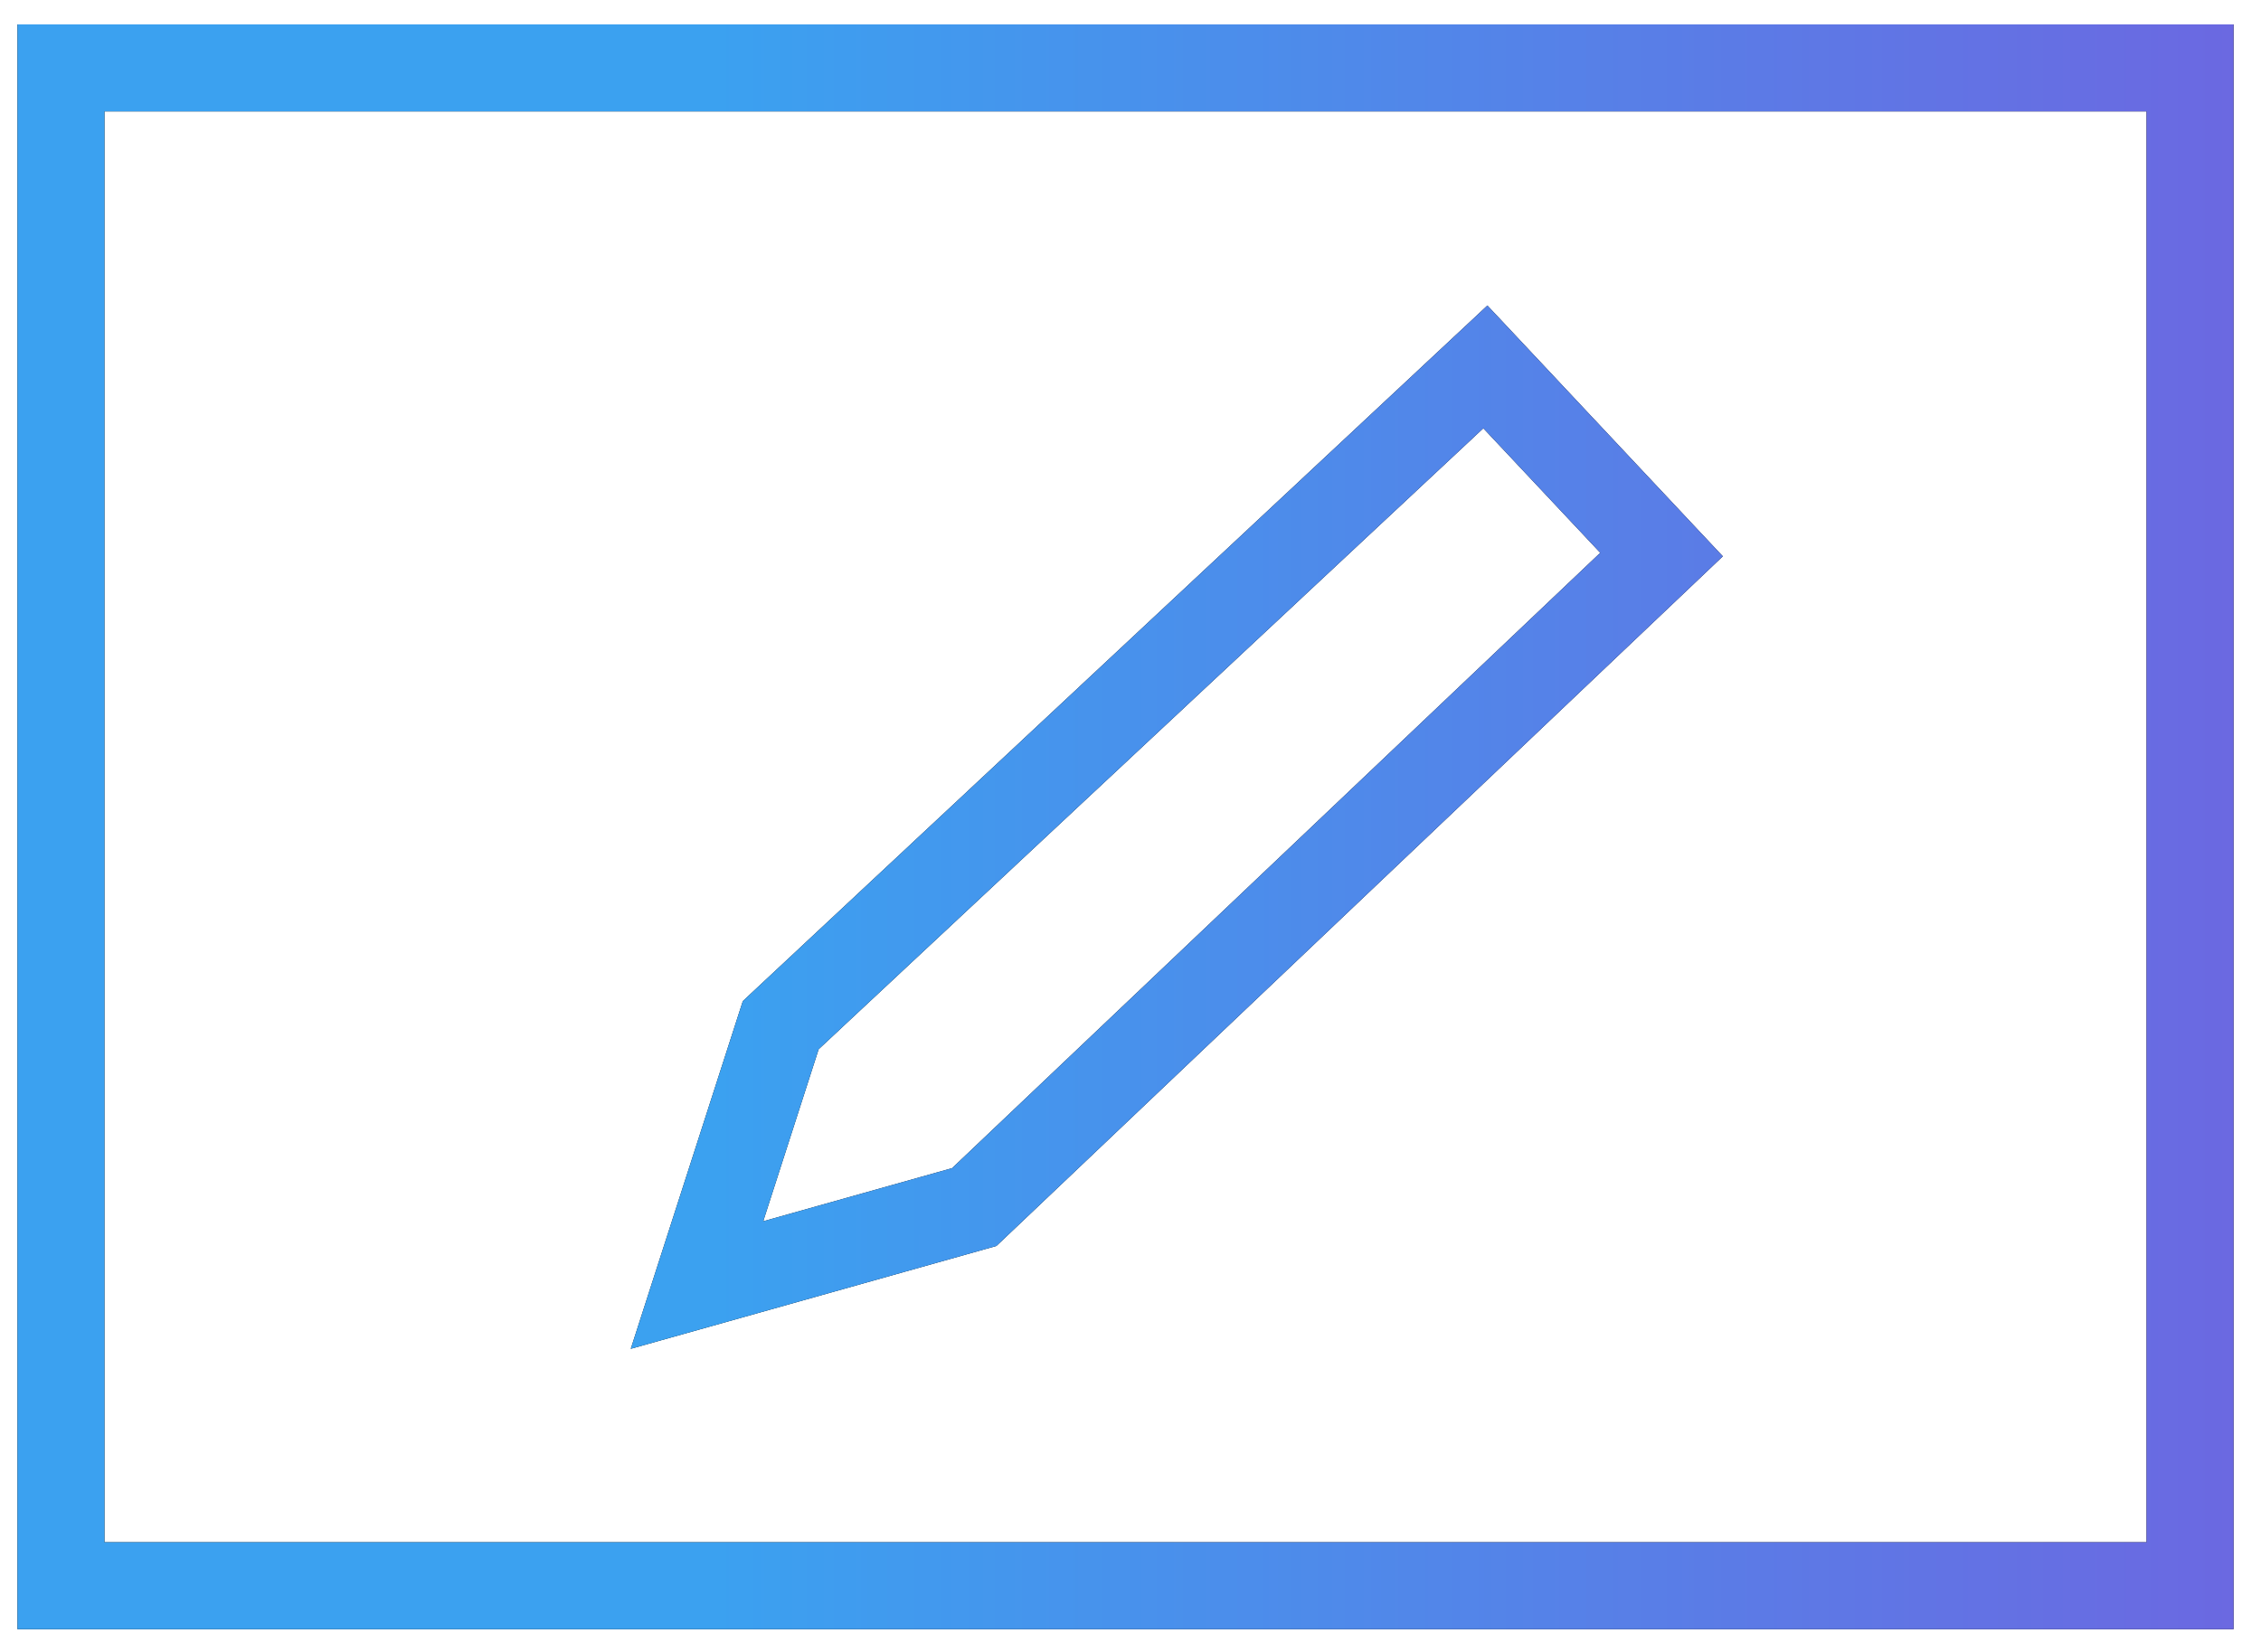
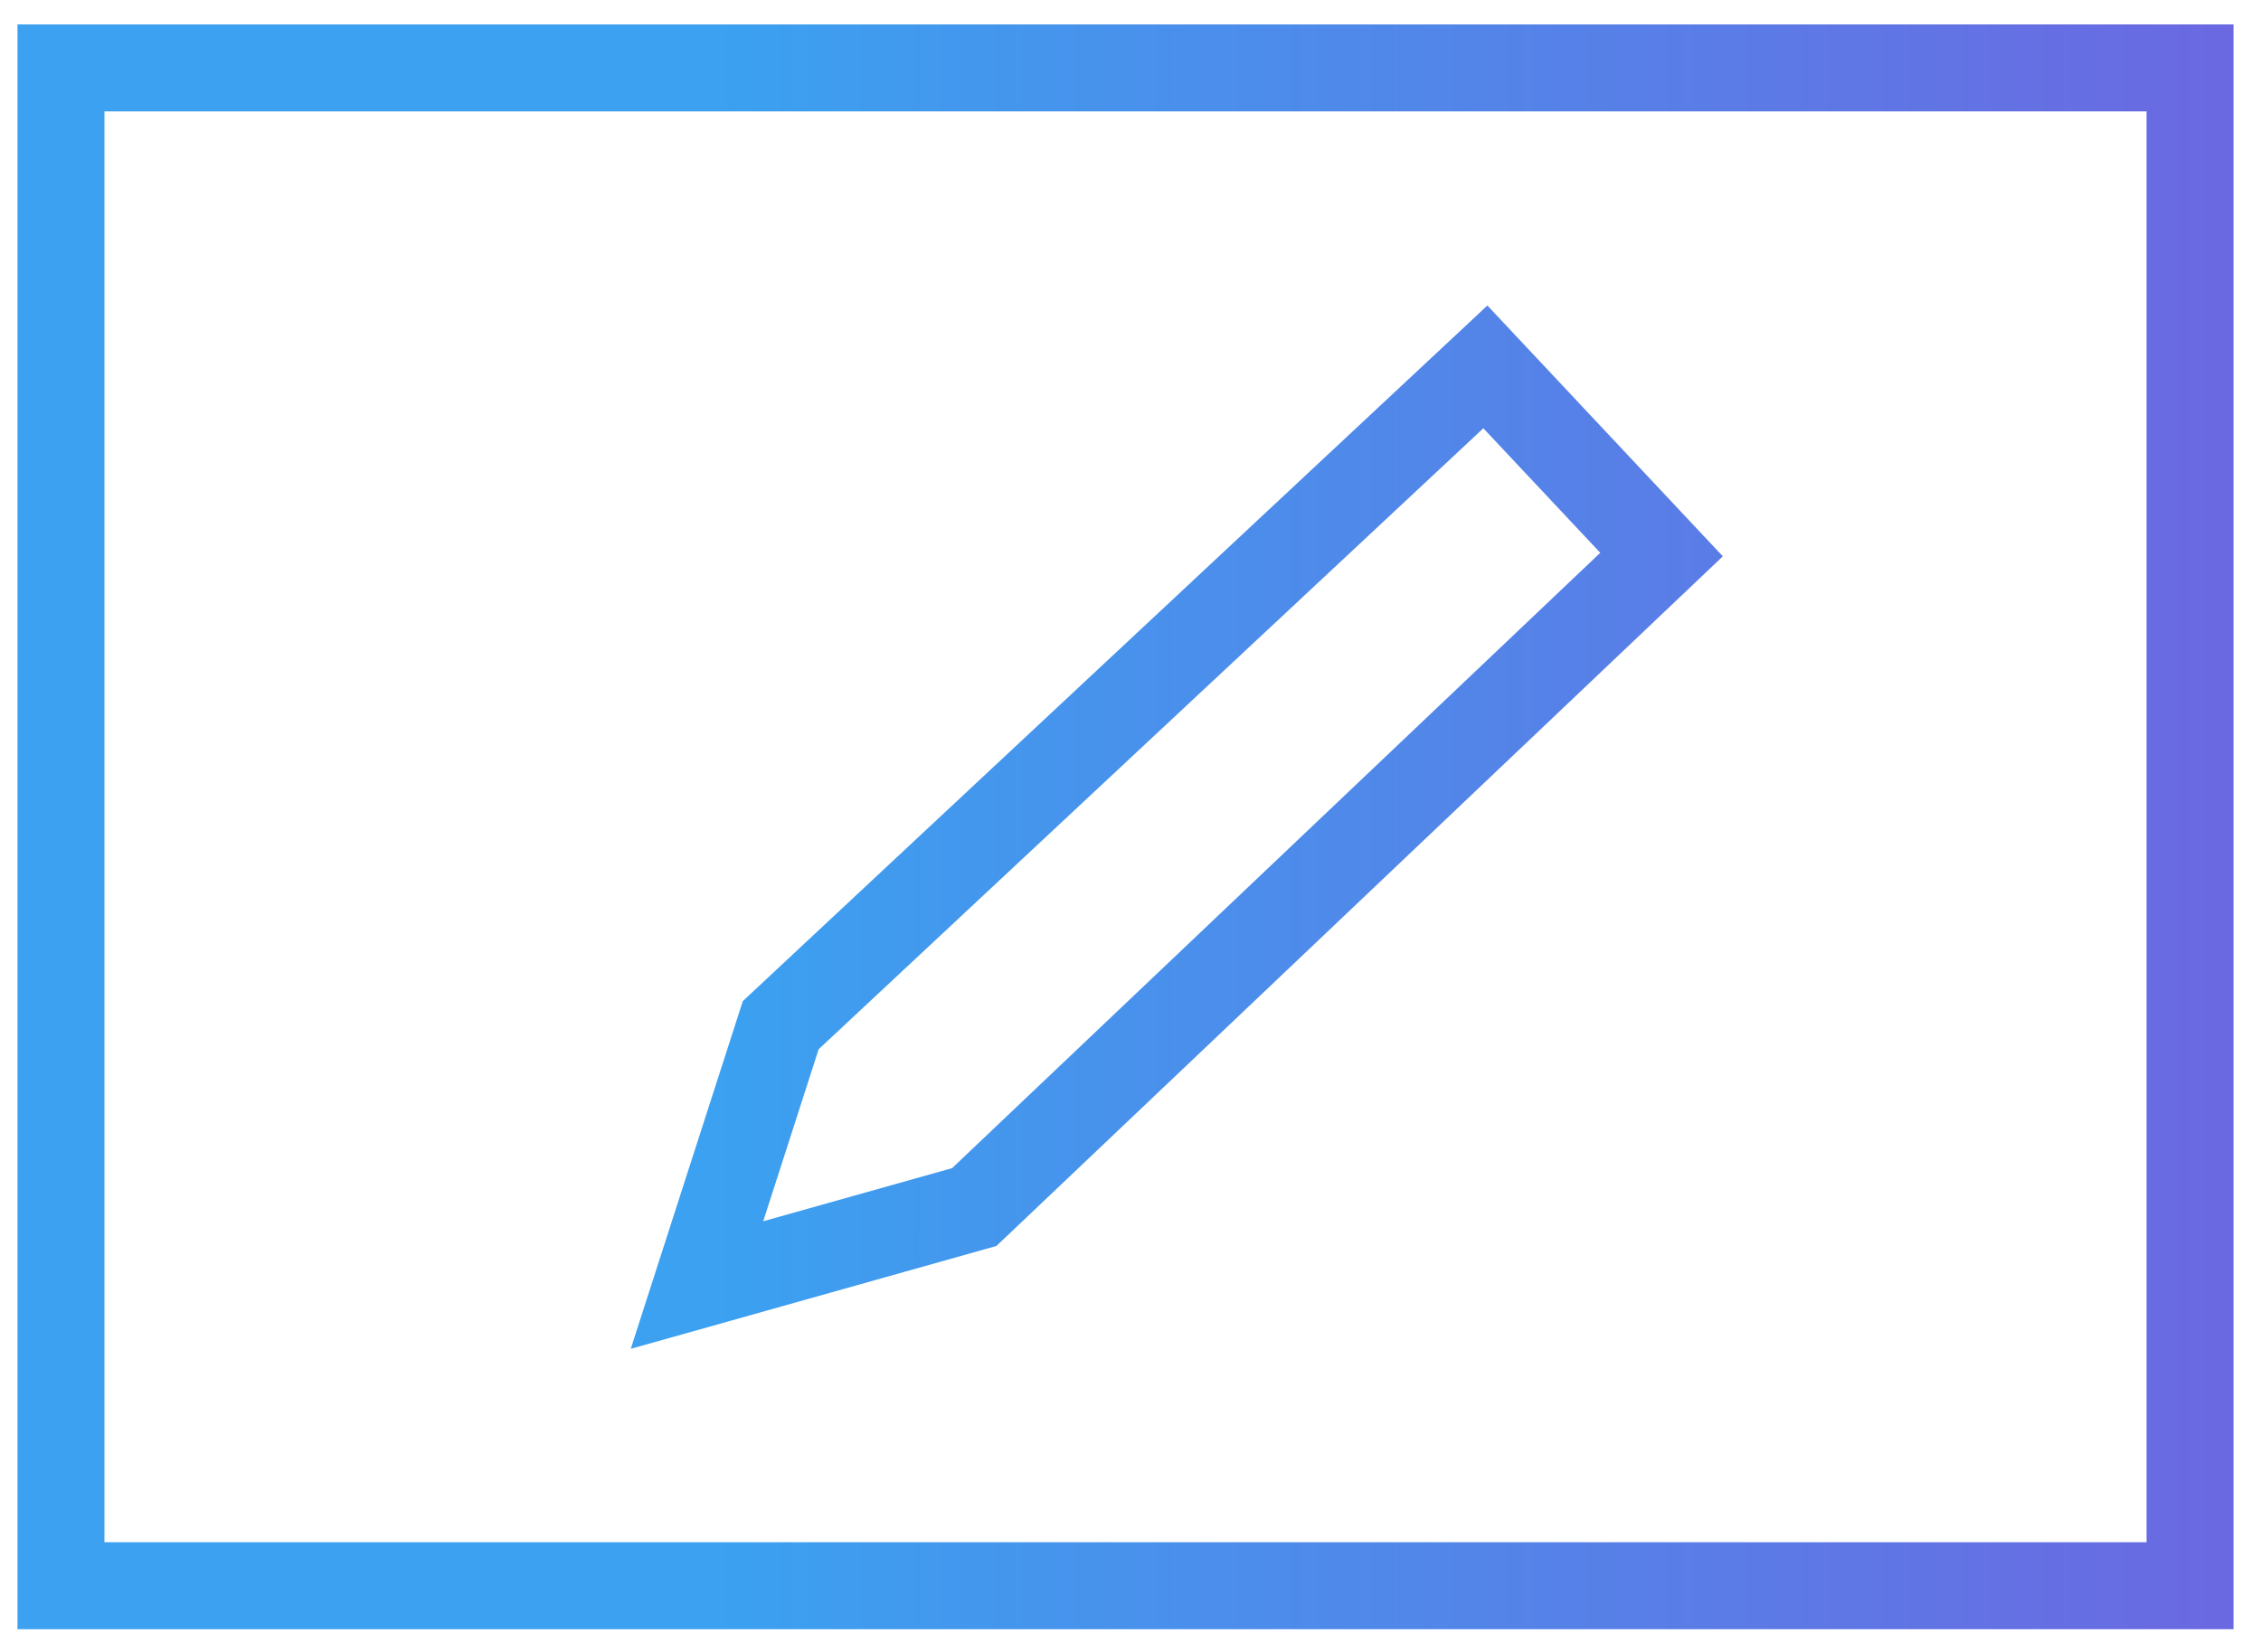
- <svg xmlns="http://www.w3.org/2000/svg" width="52" height="38" viewBox="0 0 52 38" fill="none">
-   <path fill-rule="evenodd" clip-rule="evenodd" d="M2.402 2.562H49.368V35.477H2.402V2.562ZM0.402 0.562H2.402H49.368H51.368V2.562V35.477V37.477H49.368H2.402H0.402V35.477V2.562V0.562ZM34.891 7.755L34.208 7.028L33.479 7.709L17.273 22.852L17.084 23.029L17.004 23.276L15.078 29.253L14.507 31.027L16.301 30.523L22.677 28.729L22.915 28.662L23.095 28.492L38.902 13.482L39.623 12.797L38.942 12.072L34.891 7.755ZM17.553 28.093L18.828 24.136L34.115 9.852L36.804 12.716L21.897 26.871L17.553 28.093Z" fill="black" />
-   <path fill-rule="evenodd" clip-rule="evenodd" d="M2.402 2.562H49.368V35.477H2.402V2.562ZM0.402 0.562H2.402H49.368H51.368V2.562V35.477V37.477H49.368H2.402H0.402V35.477V2.562V0.562ZM34.891 7.755L34.208 7.028L33.479 7.709L17.273 22.852L17.084 23.029L17.004 23.276L15.078 29.253L14.507 31.027L16.301 30.523L22.677 28.729L22.915 28.662L23.095 28.492L38.902 13.482L39.623 12.797L38.942 12.072L34.891 7.755ZM17.553 28.093L18.828 24.136L34.115 9.852L36.804 12.716L21.897 26.871L17.553 28.093Z" fill="url(#paint0_linear_356_99)" />
+ <svg xmlns="http://www.w3.org/2000/svg" width="auto" height="auto" viewBox="0 0 52 38" fill="none">
+   <path class="serviceIcon" fill-rule="evenodd" clip-rule="evenodd" d="M2.402 2.562H49.368V35.477H2.402V2.562ZM0.402 0.562H2.402H49.368H51.368V2.562V35.477V37.477H49.368H2.402H0.402V35.477V2.562V0.562ZM34.891 7.755L34.208 7.028L33.479 7.709L17.273 22.852L17.084 23.029L17.004 23.276L15.078 29.253L14.507 31.027L16.301 30.523L22.677 28.729L22.915 28.662L23.095 28.492L38.902 13.482L39.623 12.797L38.942 12.072L34.891 7.755ZM17.553 28.093L18.828 24.136L34.115 9.852L36.804 12.716L21.897 26.871L17.553 28.093Z" fill="url(#paint0_linear_356_99)" />
  <defs>
    <linearGradient id="paint0_linear_356_99" x1="16.395" y1="33.703" x2="56.575" y2="33.703" gradientUnits="userSpaceOnUse">
      <stop stop-color="#3BA1F0" />
      <stop offset="1" stop-color="#7260DF" />
    </linearGradient>
  </defs>
</svg>
